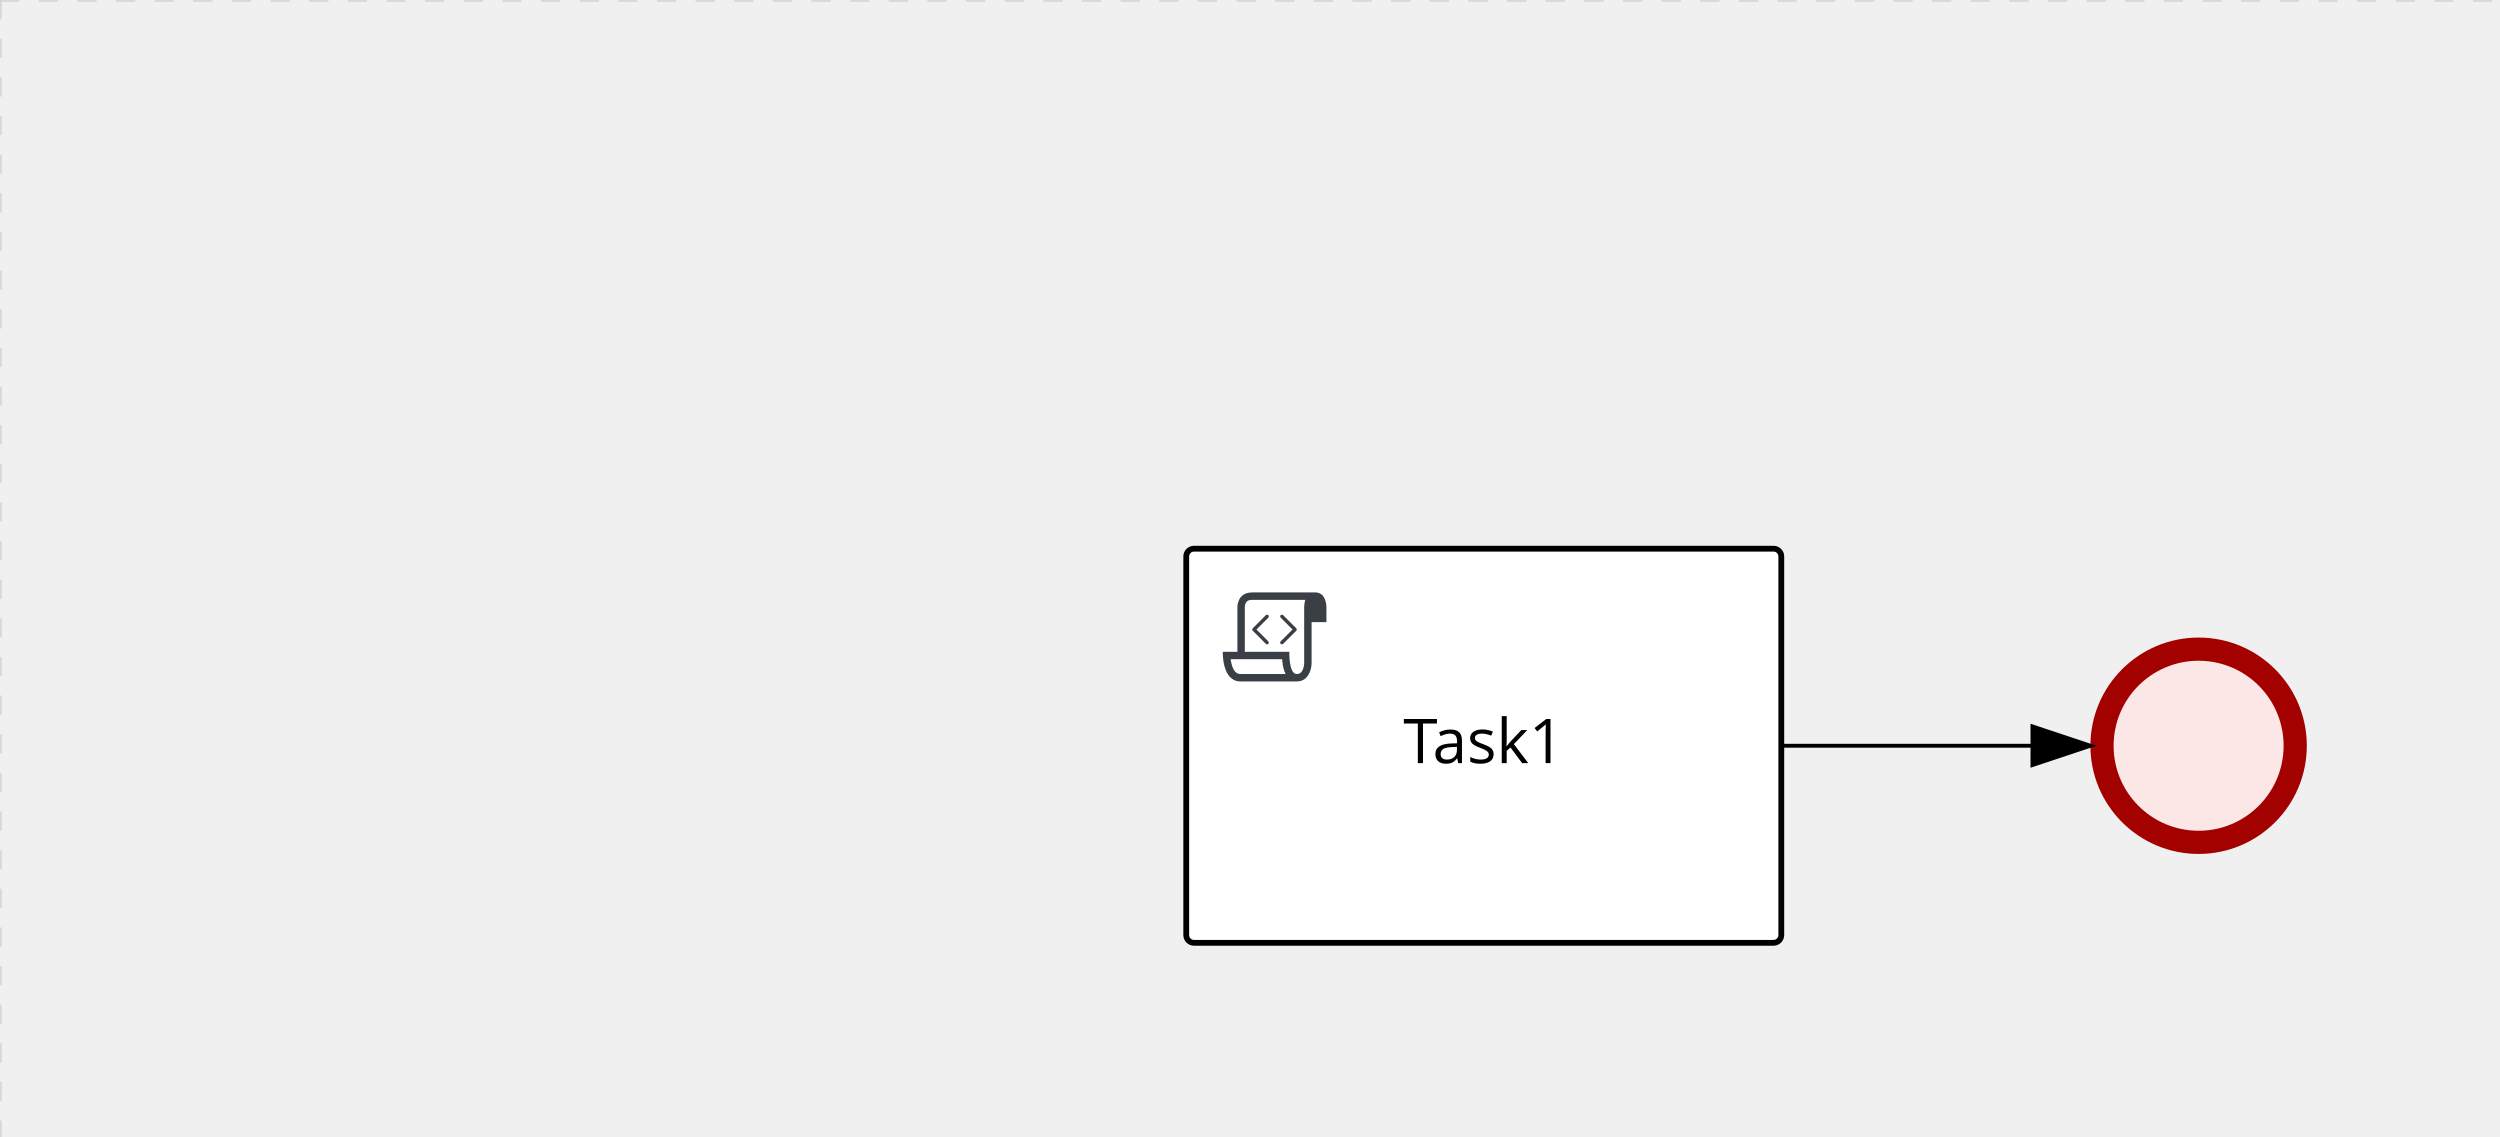
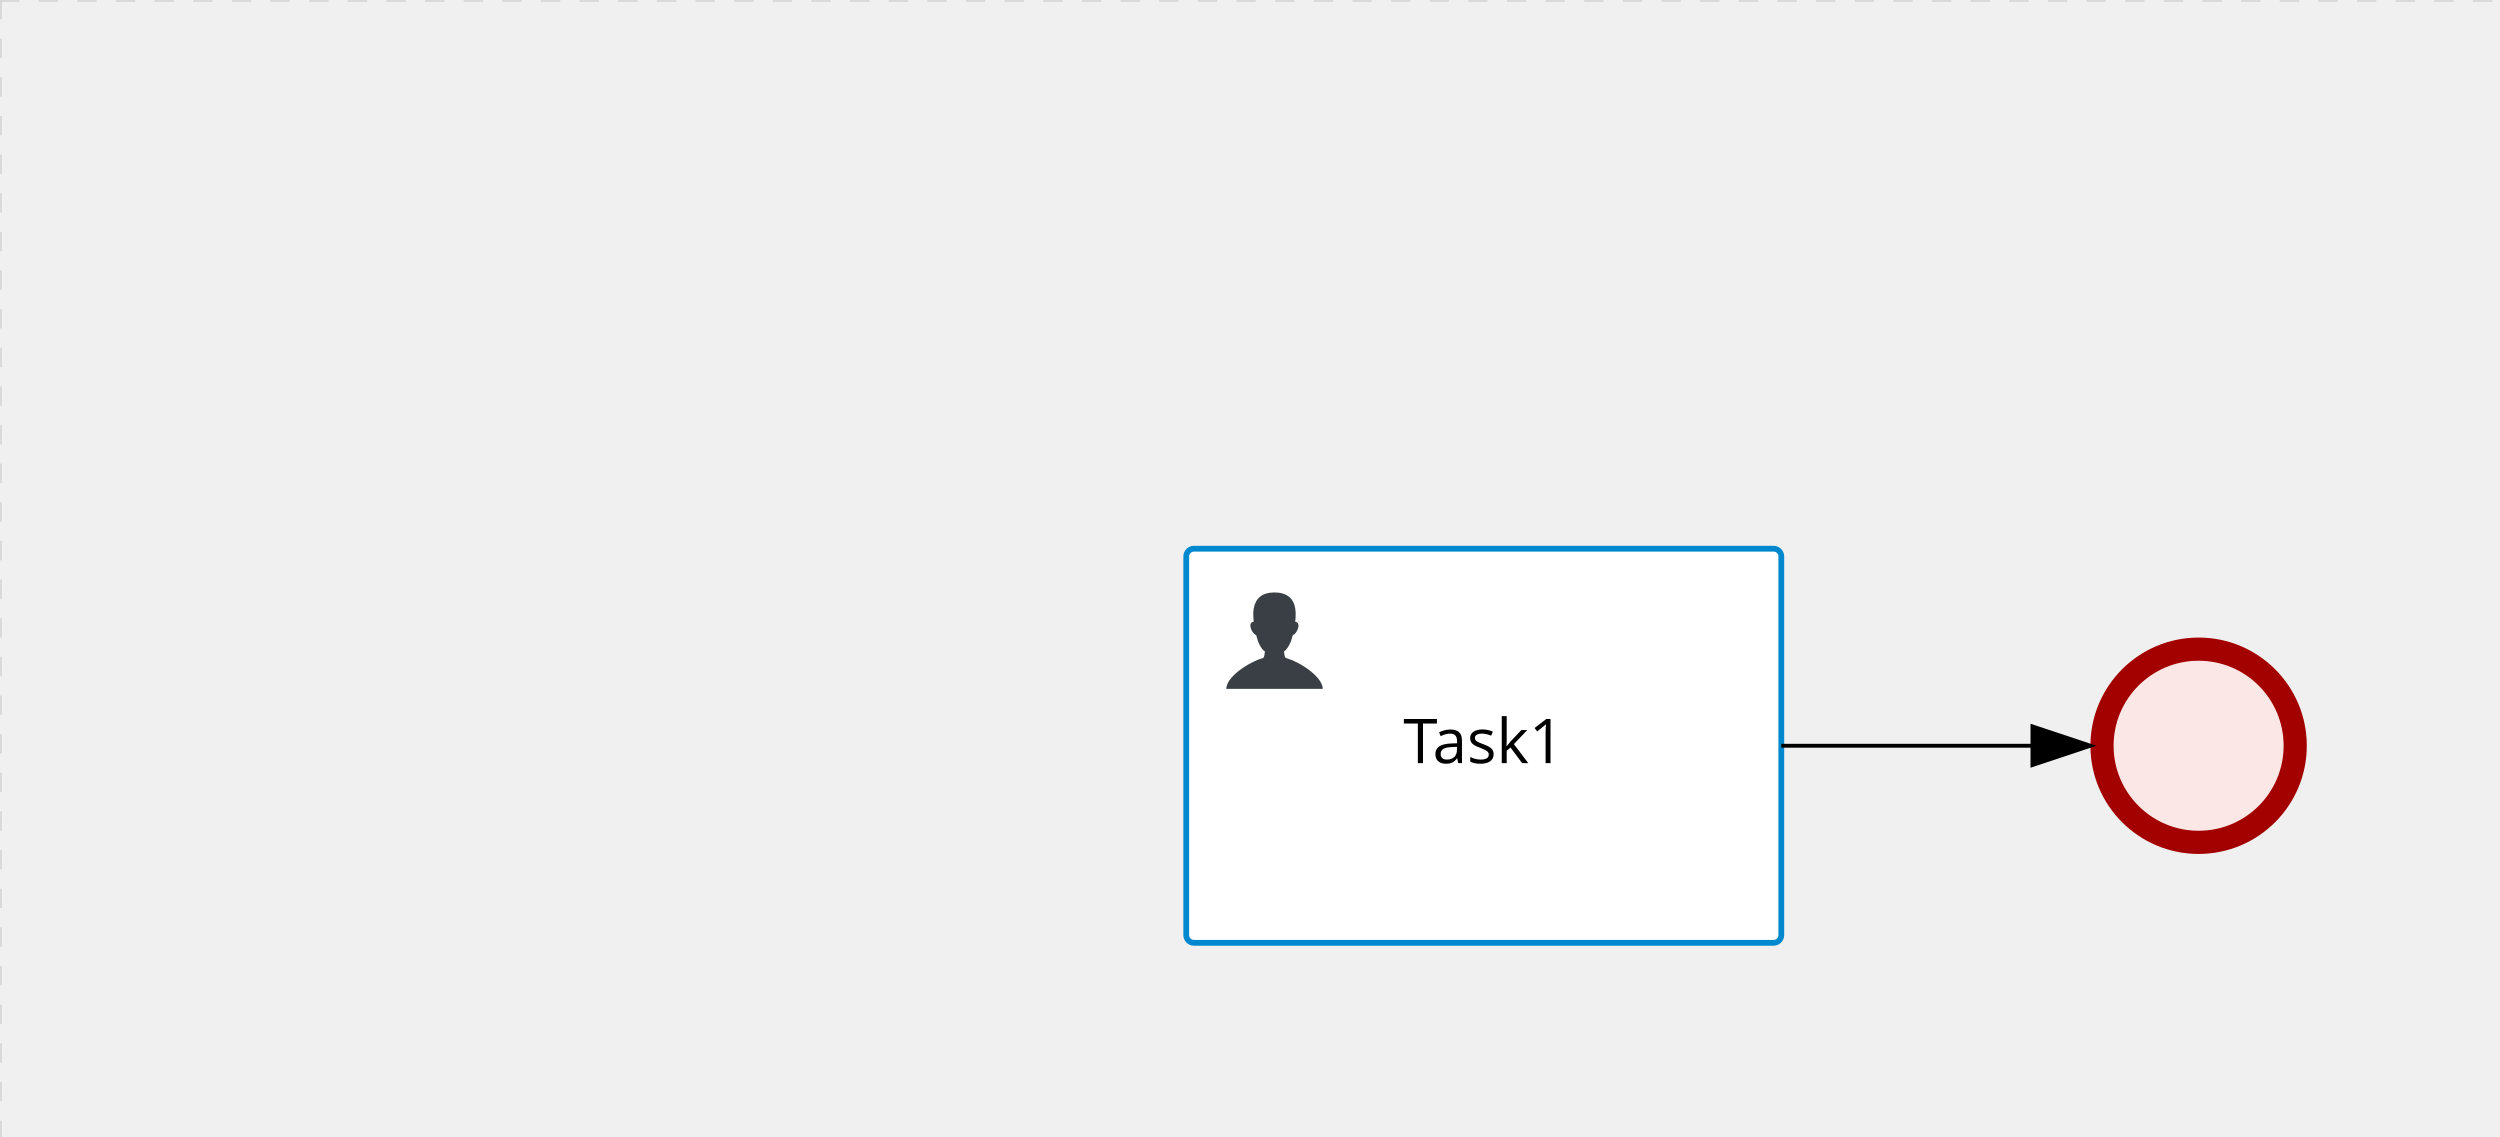
<svg xmlns="http://www.w3.org/2000/svg" version="1.1" width="647" height="294" viewBox="0 0 647 294">
  <defs />
  <g transform="matrix(1,0,0,1,0,0)">
    <g>
      <g>
        <g>
          <path fill="none" stroke="#d3d3d3" paint-order="fill stroke markers" d=" M 0 0 L 1200 0" stroke-miterlimit="10" stroke-opacity="0.8" stroke-dasharray="5" />
        </g>
        <g>
          <path fill="none" stroke="#d3d3d3" paint-order="fill stroke markers" d=" M 0 0 L 0 800" stroke-miterlimit="10" stroke-opacity="0.8" stroke-dasharray="5" />
-         </g>
-       </g>
-       <g id="_66ECBC30-179C-4AD3-BB63-49BF4A768988" bpmn2nodeid="_66ECBC30-179C-4AD3-BB63-49BF4A768988" transform="matrix(1,0,0,1,307,142)">
-         <g>
-           <path fill="none" stroke="none" />
-         </g>
-         <g transform="matrix(1,0,0,1,0,0)">
-           <path fill="#ffffff" stroke="none" id="_66ECBC30-179C-4AD3-BB63-49BF4A768988?shapeType=BACKGROUND" paint-order="stroke fill markers" d=" M 2 0 L 152 0 L 152 0 A 2 2 0 0 1 154 2 L 154 100 L 154 100 A 2 2 0 0 1 152 102 L 2 102 L 2 102 A 2 2 0 0 1 0 100 L 0 2 L 0 2 A 2 2 0 0 1 2 0 Z" />
-         </g>
-         <g transform="matrix(1,0,0,1,0,0)">
-           <path fill="none" stroke="#000000" id="_66ECBC30-179C-4AD3-BB63-49BF4A768988?shapeType=BORDER&amp;renderType=STROKE" paint-order="fill stroke markers" d=" M 2 0 L 152 0 L 152 0 A 2 2 0 0 1 154 2 L 154 100 L 154 100 A 2 2 0 0 1 152 102 L 2 102 L 2 102 A 2 2 0 0 1 0 100 L 0 2 L 0 2 A 2 2 0 0 1 2 0 Z" stroke-miterlimit="10" stroke-width="1.5" stroke-dasharray="" />
-         </g>
-         <g>
-           <g transform="matrix(0.06,0,0,0.06,9.4,9.4)">
-             <g transform="matrix(1,0,0,1,0,0)">
-               <path fill="#393f44" stroke="none" id="_66ECBC30-179C-4AD3-BB63-49BF4A768988undefined" paint-order="stroke fill markers" d=" M 0 0 M 197.3 130.2 C 194.4 127.3 189.6 127.3 186.7 130.2 L 130.2 186.7 C 127.3 189.6 127.3 194.4 130.2 197.3 L 186.7 253.8 C 188.1 255.3 190.1 256 192 256 C 193.9 256 195.9 255.3 197.3 253.7 C 200.2 250.8 200.2 246 197.3 243.1 L 146.2 192 L 197.3 140.8 C 200.2 137.9 200.2 133.1 197.3 130.2 Z" />
-             </g>
-             <g transform="matrix(1,0,0,1,0,0)">
-               <path fill="#393f44" stroke="none" id="_66ECBC30-179C-4AD3-BB63-49BF4A768988undefined" paint-order="stroke fill markers" d=" M 0 0 M 261.3 130.2 C 258.4 127.3 253.6 127.3 250.7 130.2 C 247.8 133.1 247.8 137.9 250.7 140.8 L 301.8 191.9 L 250.7 243 C 247.8 245.9 247.8 250.7 250.7 253.6 C 252.1 255.3 254.1 256 256 256 C 257.9 256 259.9 255.3 261.3 253.8 L 317.8 197.3 C 320.7 194.4 320.7 189.6 317.8 186.7 L 261.3 130.2 Z" />
-             </g>
-             <g transform="matrix(1,0,0,1,0,0)">
-               <path fill="#393f44" stroke="none" id="_66ECBC30-179C-4AD3-BB63-49BF4A768988undefined" paint-order="stroke fill markers" d=" M 0 0 M 400 32 C 400 32 152.8 32 128 32 C 62 32 64 96 64 96 L 64 288 L 1 288 C 1 288 -4 416 78 416 L 320 416 C 368 416 384 368 384 336 C 384 314.2 384 224.4 384 160 L 448 160 L 448 96 C 448 96 449 32 400 32 Z M 0 0 M 78 383.9 C 68.5 383.9 61.6 381.1 55.5 374.9 C 43.4 362.4 37.5 339.6 34.9 320 L 256.9 320 C 257.1 322.7 257.3 325.4 257.6 328.2 C 260 351.6 264.7 370.1 271.9 383.9 L 78 383.9 L 78 383.9 Z M 0 0 M 352 336 C 352 345.9 349.6 360.3 342.9 371 C 337.2 380.1 330.4 384 320 384 C 285 384 288 288 288 288 L 96 288 L 96 96 L 96 95.9 L 96 95.1 C 96 90.6 97.6 78.3 104.7 71.2 C 106.5 69.4 111.9 64 128 64 L 356.5 64 C 354.4 72.8 352.8 81.8 352.2 89.9 C 352.2 90.5 352.1 91.1 352.1 91.7 C 352.1 92 352.1 92.3 352.1 92.6 C 352 94.8 352 96 352 96 L 352 160 L 352 336 Z" />
-             </g>
-           </g>
-         </g>
-         <g transform="matrix(1,0,0,1,56.175,43.5)">
-           <text fill="#000000" stroke="none" font-family="Open Sans" font-size="12pt" font-style="normal" font-weight="normal" text-decoration="normal" x="20.825" y="12" text-anchor="middle" dominant-baseline="alphabetic">Task1</text>
        </g>
      </g>
      <g id="_2180D238-4534-473E-BD16-17C13AF987D7" bpmn2nodeid="_2180D238-4534-473E-BD16-17C13AF987D7" transform="matrix(1,0,0,1,541,165)">
        <g>
          <path fill="none" stroke="none" />
        </g>
        <g transform="matrix(0.125,0,0,0.125,0,0)">
          <g transform="matrix(1,0,0,1,0,0)">
            <path fill="#fce7e7" stroke="none" id="_2180D238-4534-473E-BD16-17C13AF987D7?shapeType=BACKGROUND" paint-order="stroke fill markers" d=" M 0 0 M 444 224 C 444 263.9 434.2 300.8 414.4 334.5 C 394.7 368.2 368 394.9 334.4 414.5 C 300.8 434.1 263.9 444 224 444 C 184.1 444 147.2 434.2 113.5 414.4 C 79.8 394.7 53.1 368 33.5 334.4 C 13.9 300.8 4 263.9 4 224 C 4 184.1 13.8 147.2 33.6 113.5 C 53.4 79.8 80.1 53.1 113.6 33.5 C 147.1 13.9 184.1 4 224 4 C 263.9 4 300.8 13.8 334.5 33.6 C 368.2 53.4 394.9 80.1 414.5 113.6 C 434.1 147.1 444 184.1 444 224 Z" />
          </g>
          <g>
            <g transform="matrix(1,0,0,1,0,0)">
              <g transform="matrix(1,0,0,1,0,0)">
                <path fill="#a30000" stroke="none" id="_2180D238-4534-473E-BD16-17C13AF987D7?shapeType=BORDER&amp;renderType=FILL" paint-order="stroke fill markers" d=" M 0 0 M 224 0 C 100.3 0 0 100.3 0 224 C 0 347.7 100.3 448 224 448 C 347.7 448 448 347.7 448 224 C 448 100.3 347.7 0 224 0 Z M 0 0 M 224 400 C 126.8 400 48 321.2 48 224 C 48 126.8 126.8 48 224 48 C 321.2 48 400 126.8 400 224 C 400 321.2 321.2 400 224 400 Z" />
              </g>
            </g>
          </g>
        </g>
        <g transform="matrix(1,0,0,1,28,61)" />
      </g>
+       <g transform="matrix(1,0,0,1,541,165)" />
+       <g id="_66ECBC30-179C-4AD3-BB63-49BF4A768988" bpmn2nodeid="_66ECBC30-179C-4AD3-BB63-49BF4A768988" transform="matrix(1,0,0,1,307,142)">
+         <g>
+           <path fill="none" stroke="none" />
+         </g>
+         <g transform="matrix(1,0,0,1,0,0)">
+           <path fill="#ffffff" stroke="none" id="_66ECBC30-179C-4AD3-BB63-49BF4A768988?shapeType=BACKGROUND" paint-order="stroke fill markers" d=" M 2 0 L 152 0 L 152 0 A 2 2 0 0 1 154 2 L 154 100 L 154 100 A 2 2 0 0 1 152 102 L 2 102 L 2 102 A 2 2 0 0 1 0 100 L 0 2 L 0 2 A 2 2 0 0 1 2 0 Z" />
+         </g>
+         <g transform="matrix(1,0,0,1,0,0)">
+           <path fill="none" stroke="rgb(0,136,206)" id="_66ECBC30-179C-4AD3-BB63-49BF4A768988?shapeType=BORDER&amp;renderType=STROKE" paint-order="fill stroke markers" d=" M 2 0 L 152 0 L 152 0 A 2 2 0 0 1 154 2 L 154 100 L 154 100 A 2 2 0 0 1 152 102 L 2 102 L 2 102 A 2 2 0 0 1 0 100 L 0 2 L 0 2 A 2 2 0 0 1 2 0 Z" stroke-miterlimit="10" stroke-width="1.5" stroke-dasharray="" />
+         </g>
+         <g>
+           <g transform="matrix(0.06,0,0,0.06,9.4,9.4)">
+             <g transform="matrix(1,0,0,1,0,0)">
+               <path fill="#393f44" stroke="none" id="_66ECBC30-179C-4AD3-BB63-49BF4A768988undefined" paint-order="stroke fill markers" d=" M 0 0 M 16 445.21 C 16 440.869 18.784 431.129 22.001 424.217 C 35.768 394.64 77.283 359.28 129 333.084 C 144.516 325.224 157.347 319.964 167.807 317.174 C 171.932 316.074 175.729 314.414 176.525 313.363 C 178.894 310.234 180.914 302.908 181.727 294.5 L 182.5 286.5 L 178.507 283.455 C 166.303 274.146 154.284 251.678 148.04 226.5 C 145.611 216.707 145.056 215.462 142.984 215.158 C 141.703 214.97 138.083 212.243 134.939 209.099 C 123.233 197.393 116.891 177.376 121.44 166.49 C 123.002 162.751 128.155 159.01 131.75 159.004 C 134.448 159 134.471 158.603 132.914 138.788 C 130.927 113.496 134.279 92.265 143.132 74.076 C 152.232 55.38 167.569 42.882 189.049 36.66 C 210.203 30.532 237.797 30.532 258.951 36.66 C 300.042 48.563 318.958 83.806 314.955 141 C 314.32 150.075 313.624 157.788 313.409 158.14 C 313.194 158.493 314.575 159.073 316.479 159.43 C 328.929 161.766 330.986 177.018 321.496 196.621 C 316.903 206.109 309.357 214.508 304.817 215.185 C 303.023 215.453 302.293 217.146 299.943 226.5 C 296.659 239.567 294.474 245.305 287.948 257.995 C 282.491 268.606 273.035 281.109 268.108 284.229 L 264.871 286.278 L 265.518 292.889 C 266.345 301.33 268.639 309.871 270.877 312.837 C 272.067 314.415 275.002 315.79 280.063 317.139 C 291.069 320.075 303.617 325.274 321 334.102 C 369.815 358.891 410.848 393.758 425.032 422.5 C 429.07 430.682 432 440.232 432 445.21 L 432 448 L 224 448 L 16 448 L 16 445.21 Z" />
+             </g>
+           </g>
+         </g>
+         <g transform="matrix(1,0,0,1,4.04,13.68)">
+           <g transform="matrix(0.04,0,0,0.04,63.36,69.12)">
+             <g transform="matrix(1,0,0,1,0,0)">
+               <path fill="none" stroke="none" />
+             </g>
+             <g transform="matrix(1,0,0,1,0,0)">
+               <path fill="none" stroke="none" />
+             </g>
+           </g>
+         </g>
+         <g transform="matrix(1,0,0,1,56,43.5)">
+           <text fill="#000000" stroke="none" font-family="Open Sans" font-size="12pt" font-style="normal" font-weight="normal" text-decoration="normal" x="21" y="12" text-anchor="middle" dominant-baseline="alphabetic">Task1</text>
+         </g>
+       </g>
      <g id="_735C8DAC-4167-44BD-AAAF-30AAC4249B95" bpmn2nodeid="_735C8DAC-4167-44BD-AAAF-30AAC4249B95">
        <g>
          <path fill="none" stroke="#000000" paint-order="fill stroke markers" d=" M 461 193 L 526 193" stroke-miterlimit="10" stroke-dasharray="" />
        </g>
        <g transform="matrix(1,0,0,1,461,193)" />
        <g transform="matrix(6.123233995736766e-17,1,-1,6.123233995736766e-17,541,188)">
          <path fill="#000000" stroke="#000000" paint-order="fill stroke markers" d=" M 10 15 L 0 15 L 5 0 Z" stroke-miterlimit="10" stroke-dasharray="" />
        </g>
        <g transform="matrix(1,0,0,1,461,183)" />
      </g>
      <g transform="matrix(1,0,0,1,307,142)" />
-       <g transform="matrix(1,0,0,1,541,165)" />
    </g>
  </g>
</svg>
